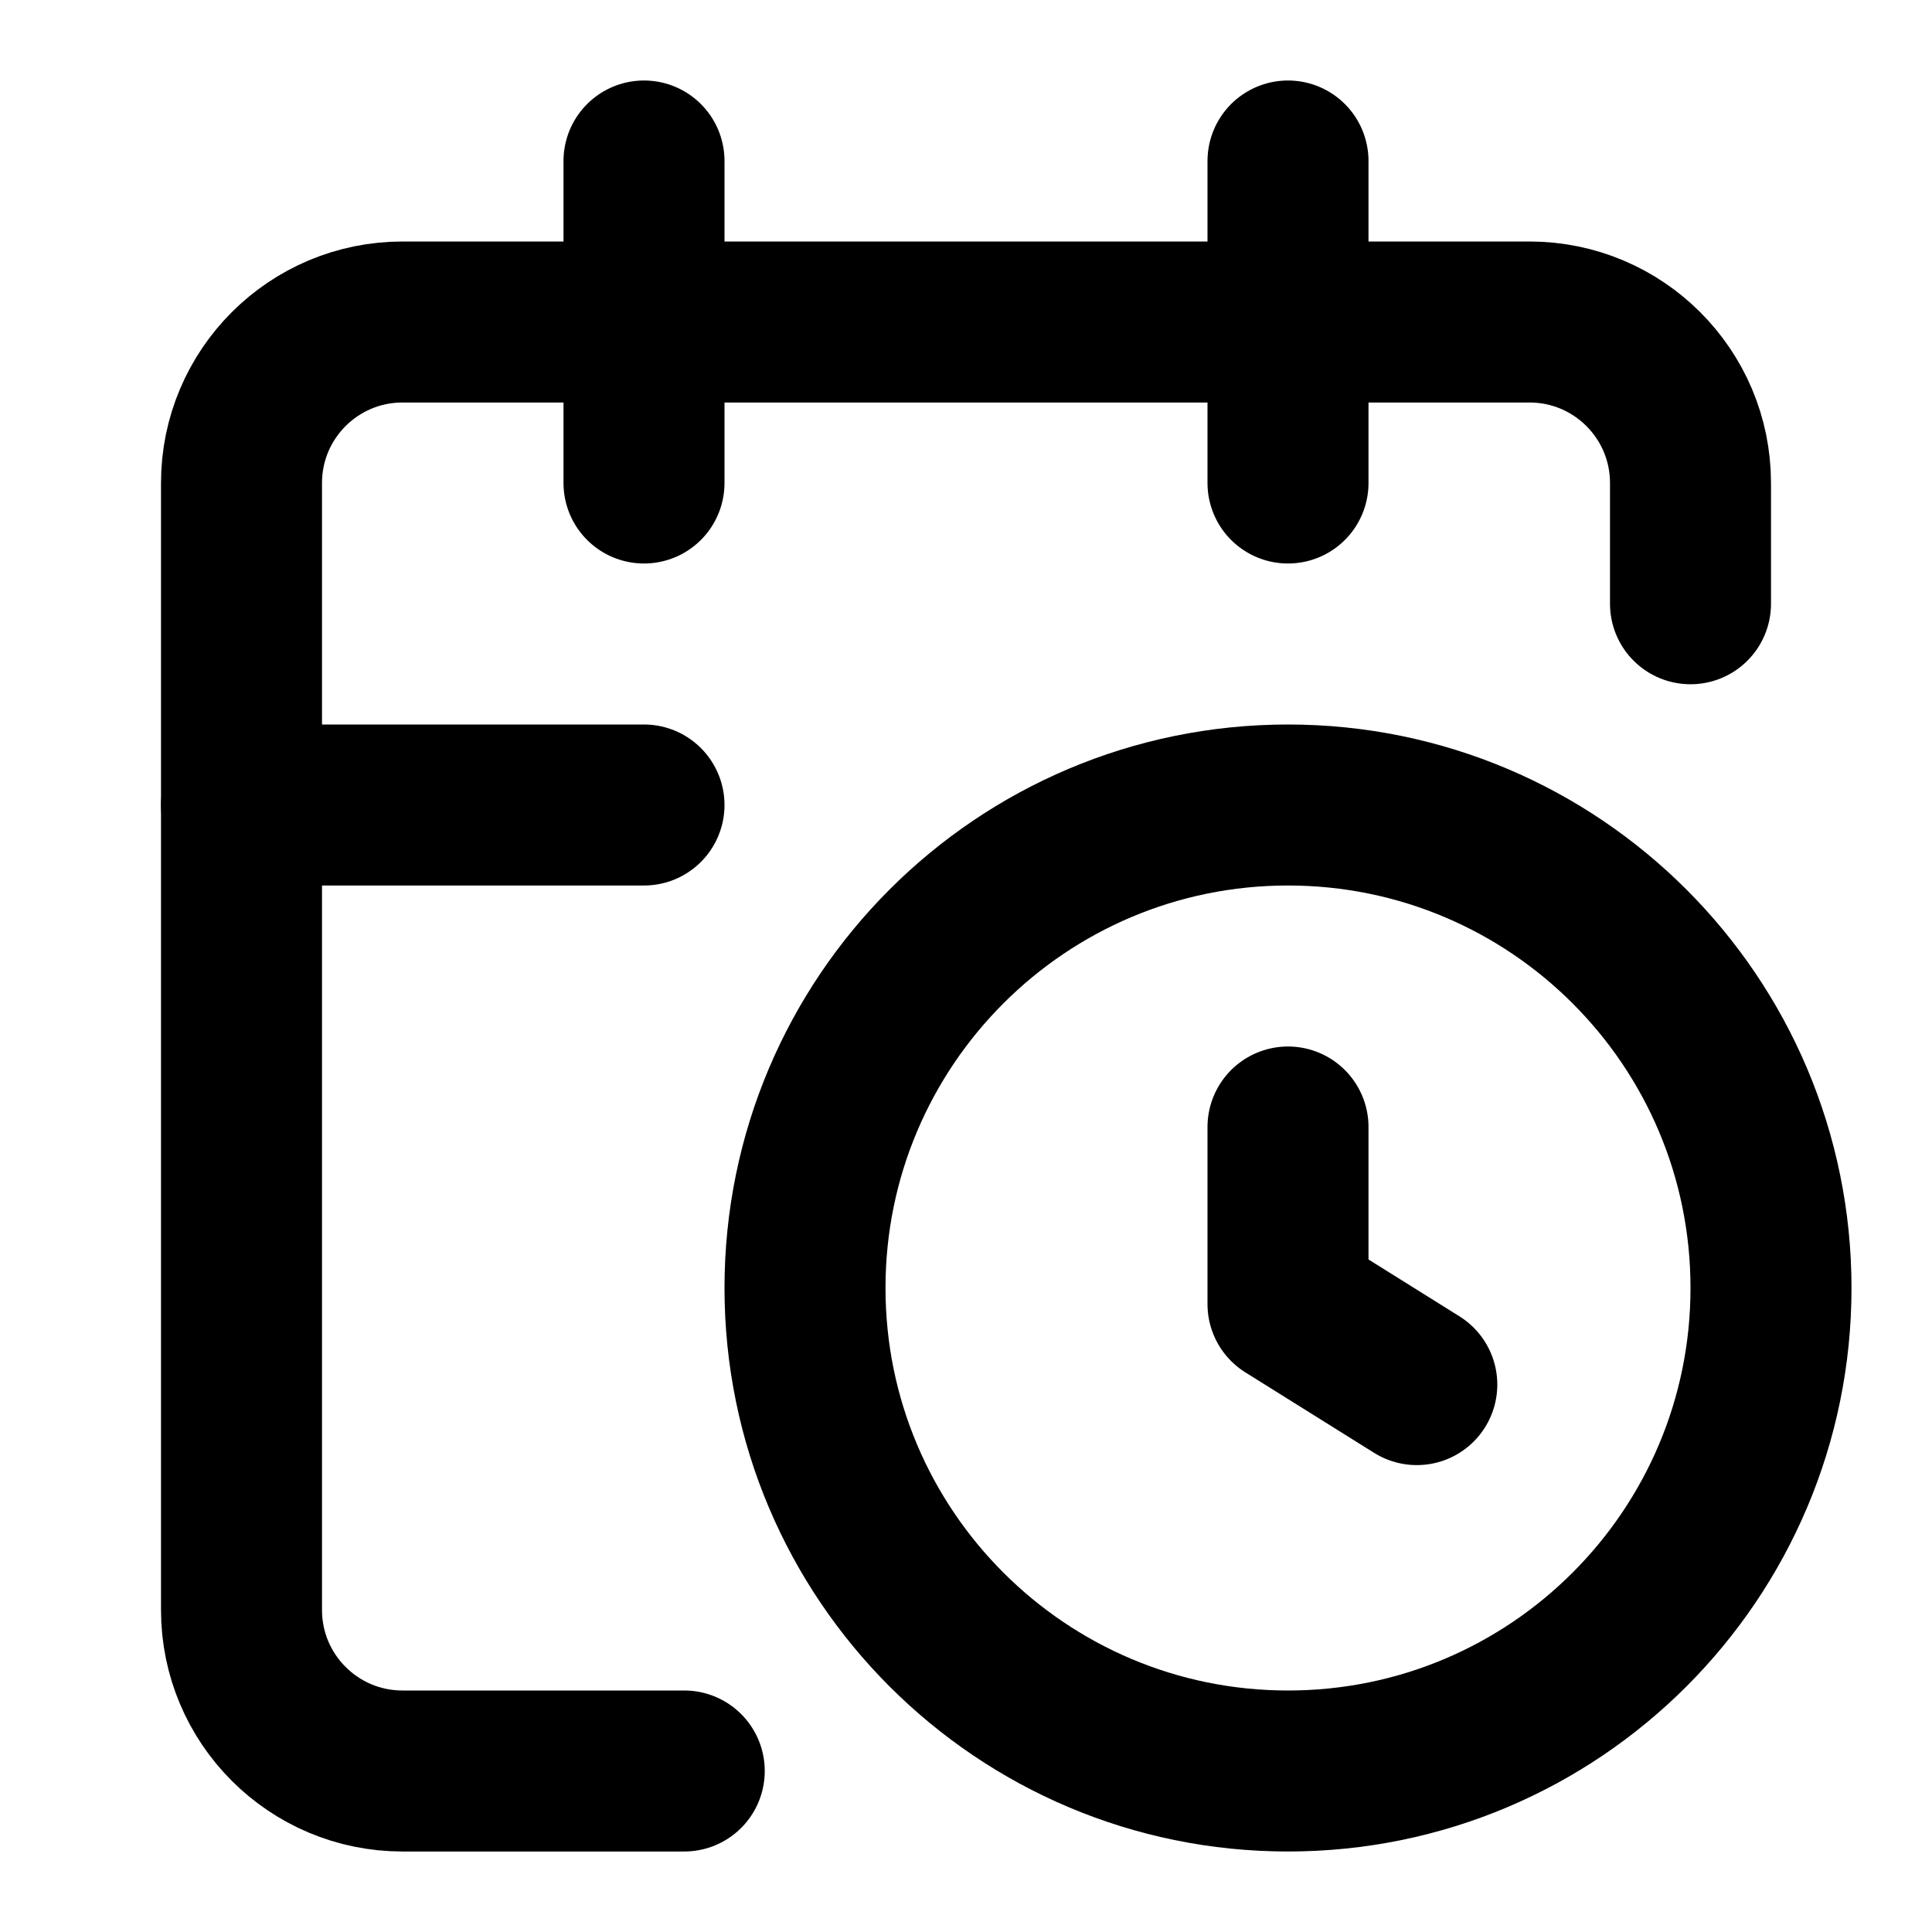
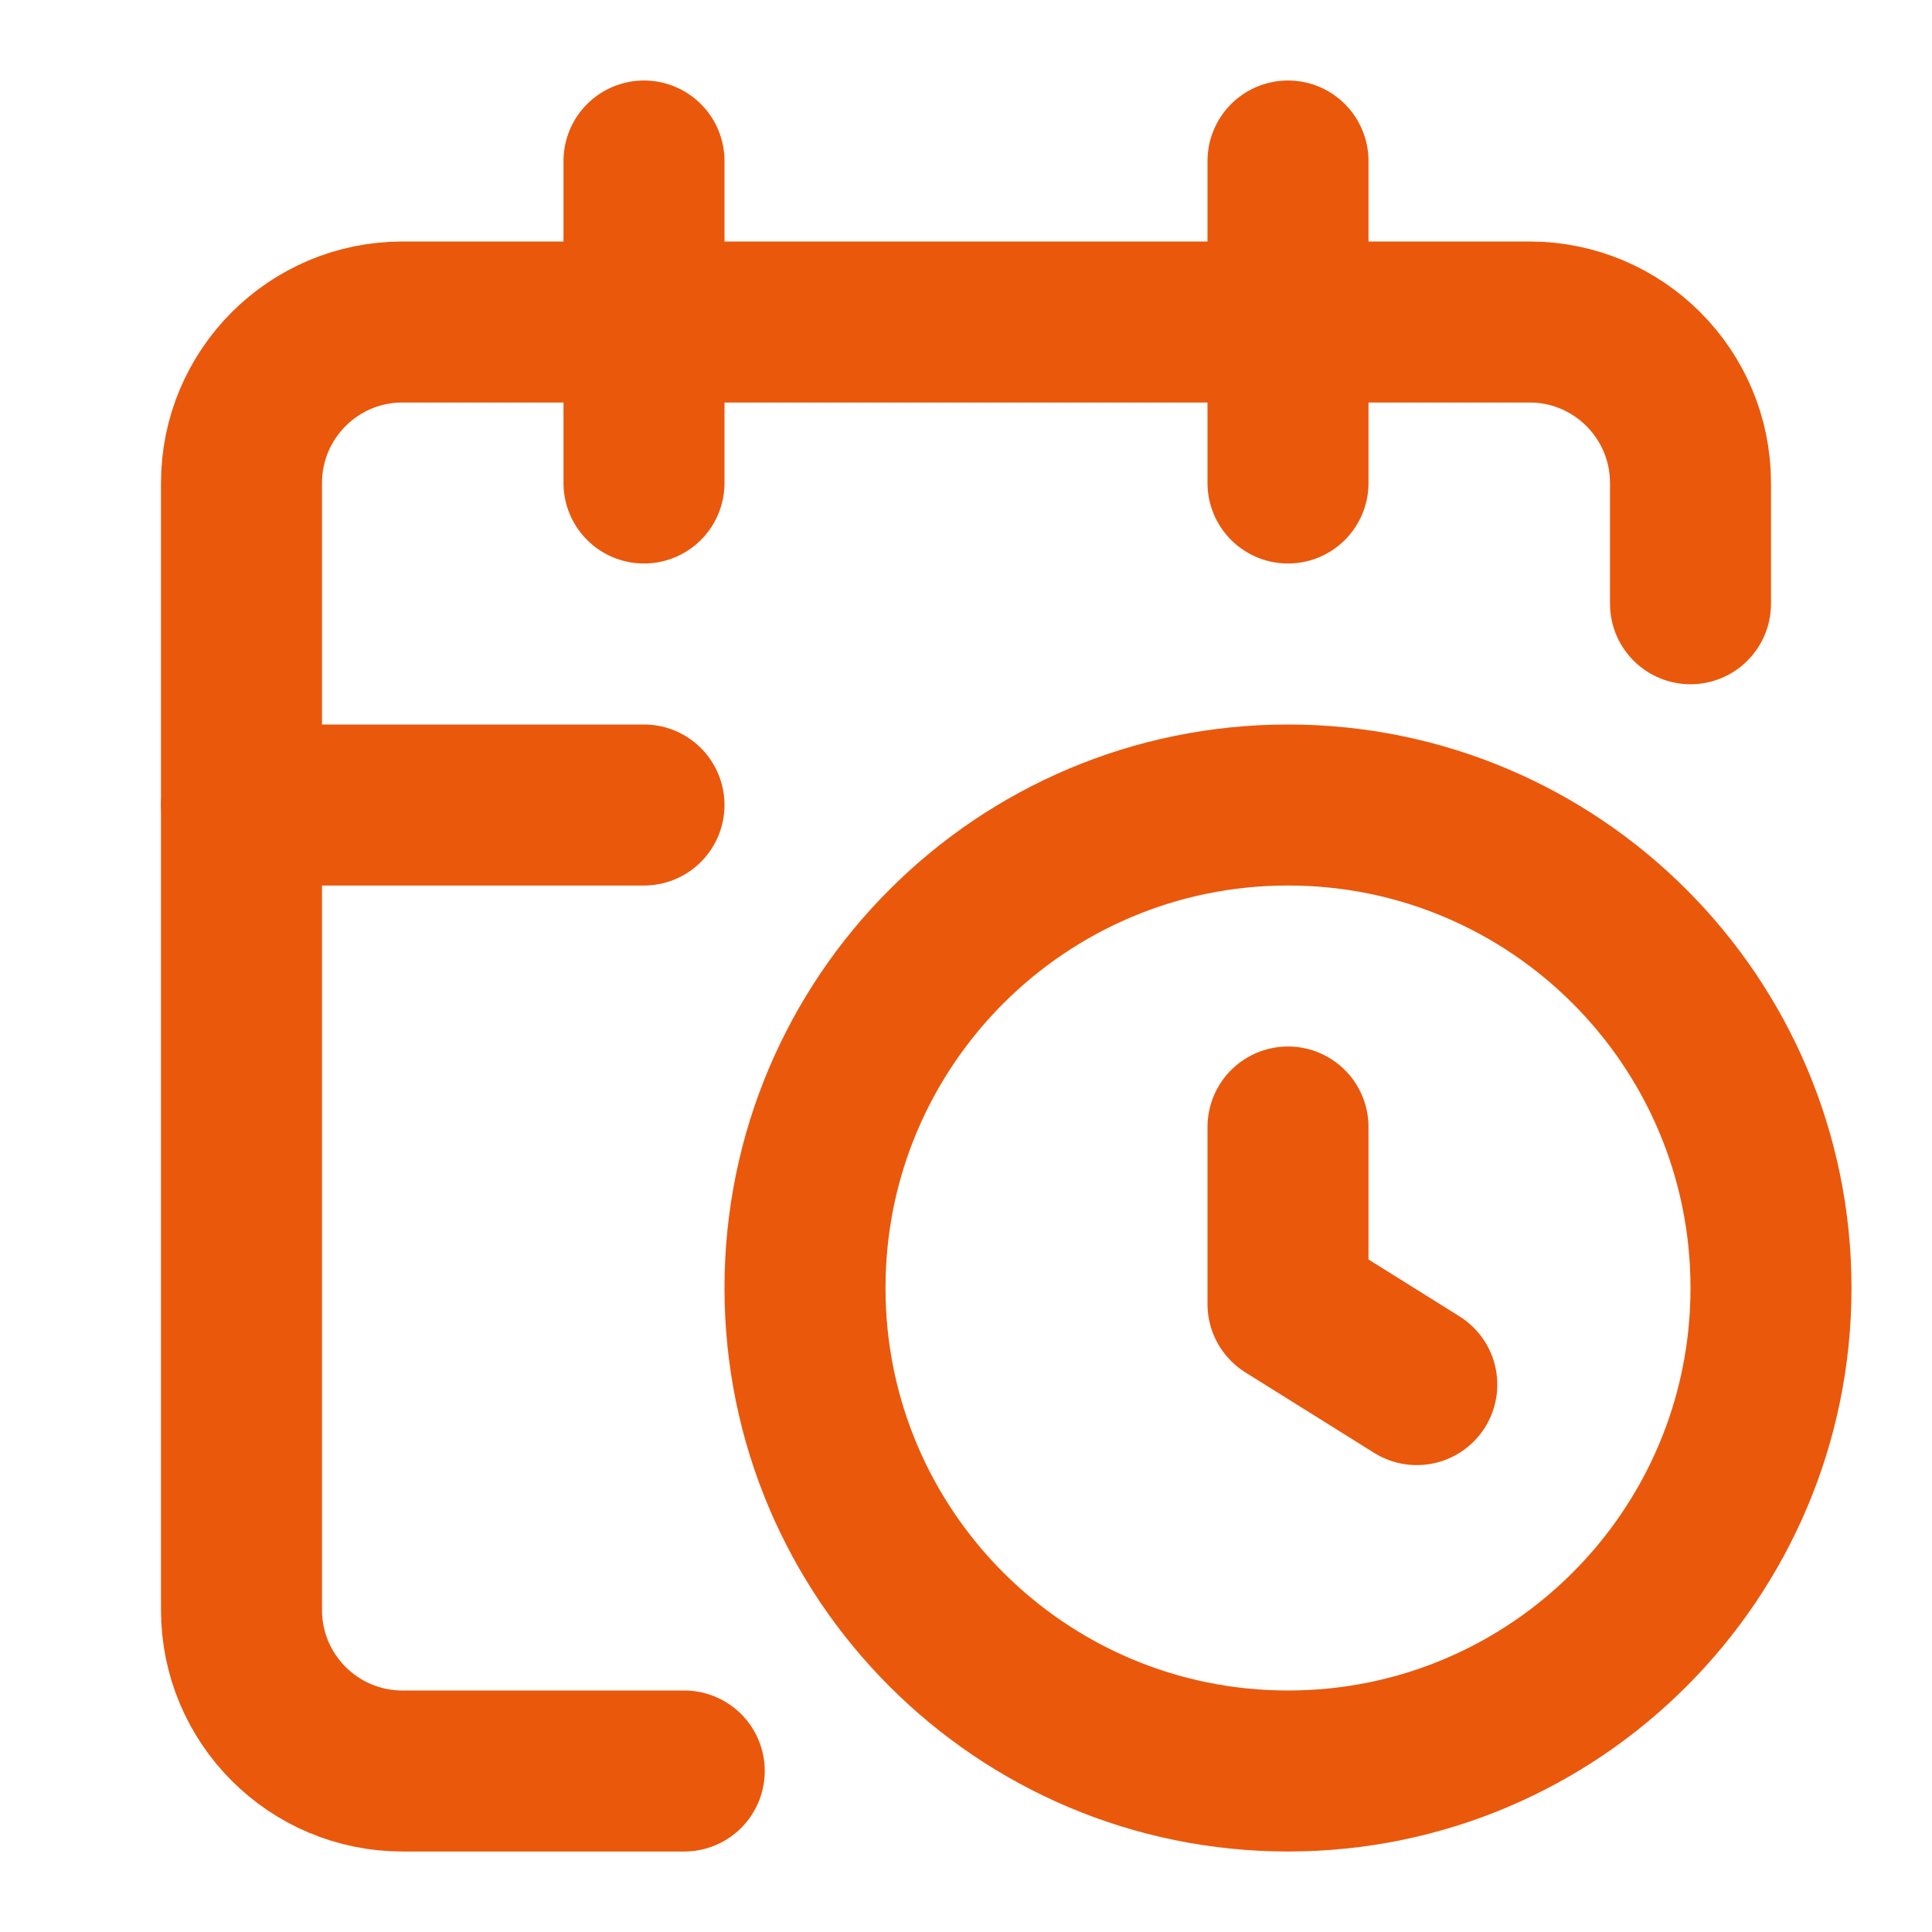
- <svg xmlns="http://www.w3.org/2000/svg" width="24" height="24" viewBox="0 0 24 24" fill="none" stroke="currentColor" stroke-width="2" stroke-linecap="round" stroke-linejoin="round" class="lucide lucide-calendar-clock h-5 w-5" aria-hidden="true">
+ <svg xmlns="http://www.w3.org/2000/svg" width="24" height="24" viewBox="0 0 24 24" fill="none" stroke="#ea580c" stroke-width="2" stroke-linecap="round" stroke-linejoin="round" class="lucide lucide-calendar-clock h-5 w-5" aria-hidden="true">
  <path d="M16 14v2.2l1.6 1" />
  <path d="M16 2v4" />
  <path d="M21 7.5V6a2 2 0 0 0-2-2H5a2 2 0 0 0-2 2v14a2 2 0 0 0 2 2h3.5" />
  <path d="M3 10h5" />
  <path d="M8 2v4" />
  <circle cx="16" cy="16" r="6" />
</svg>
